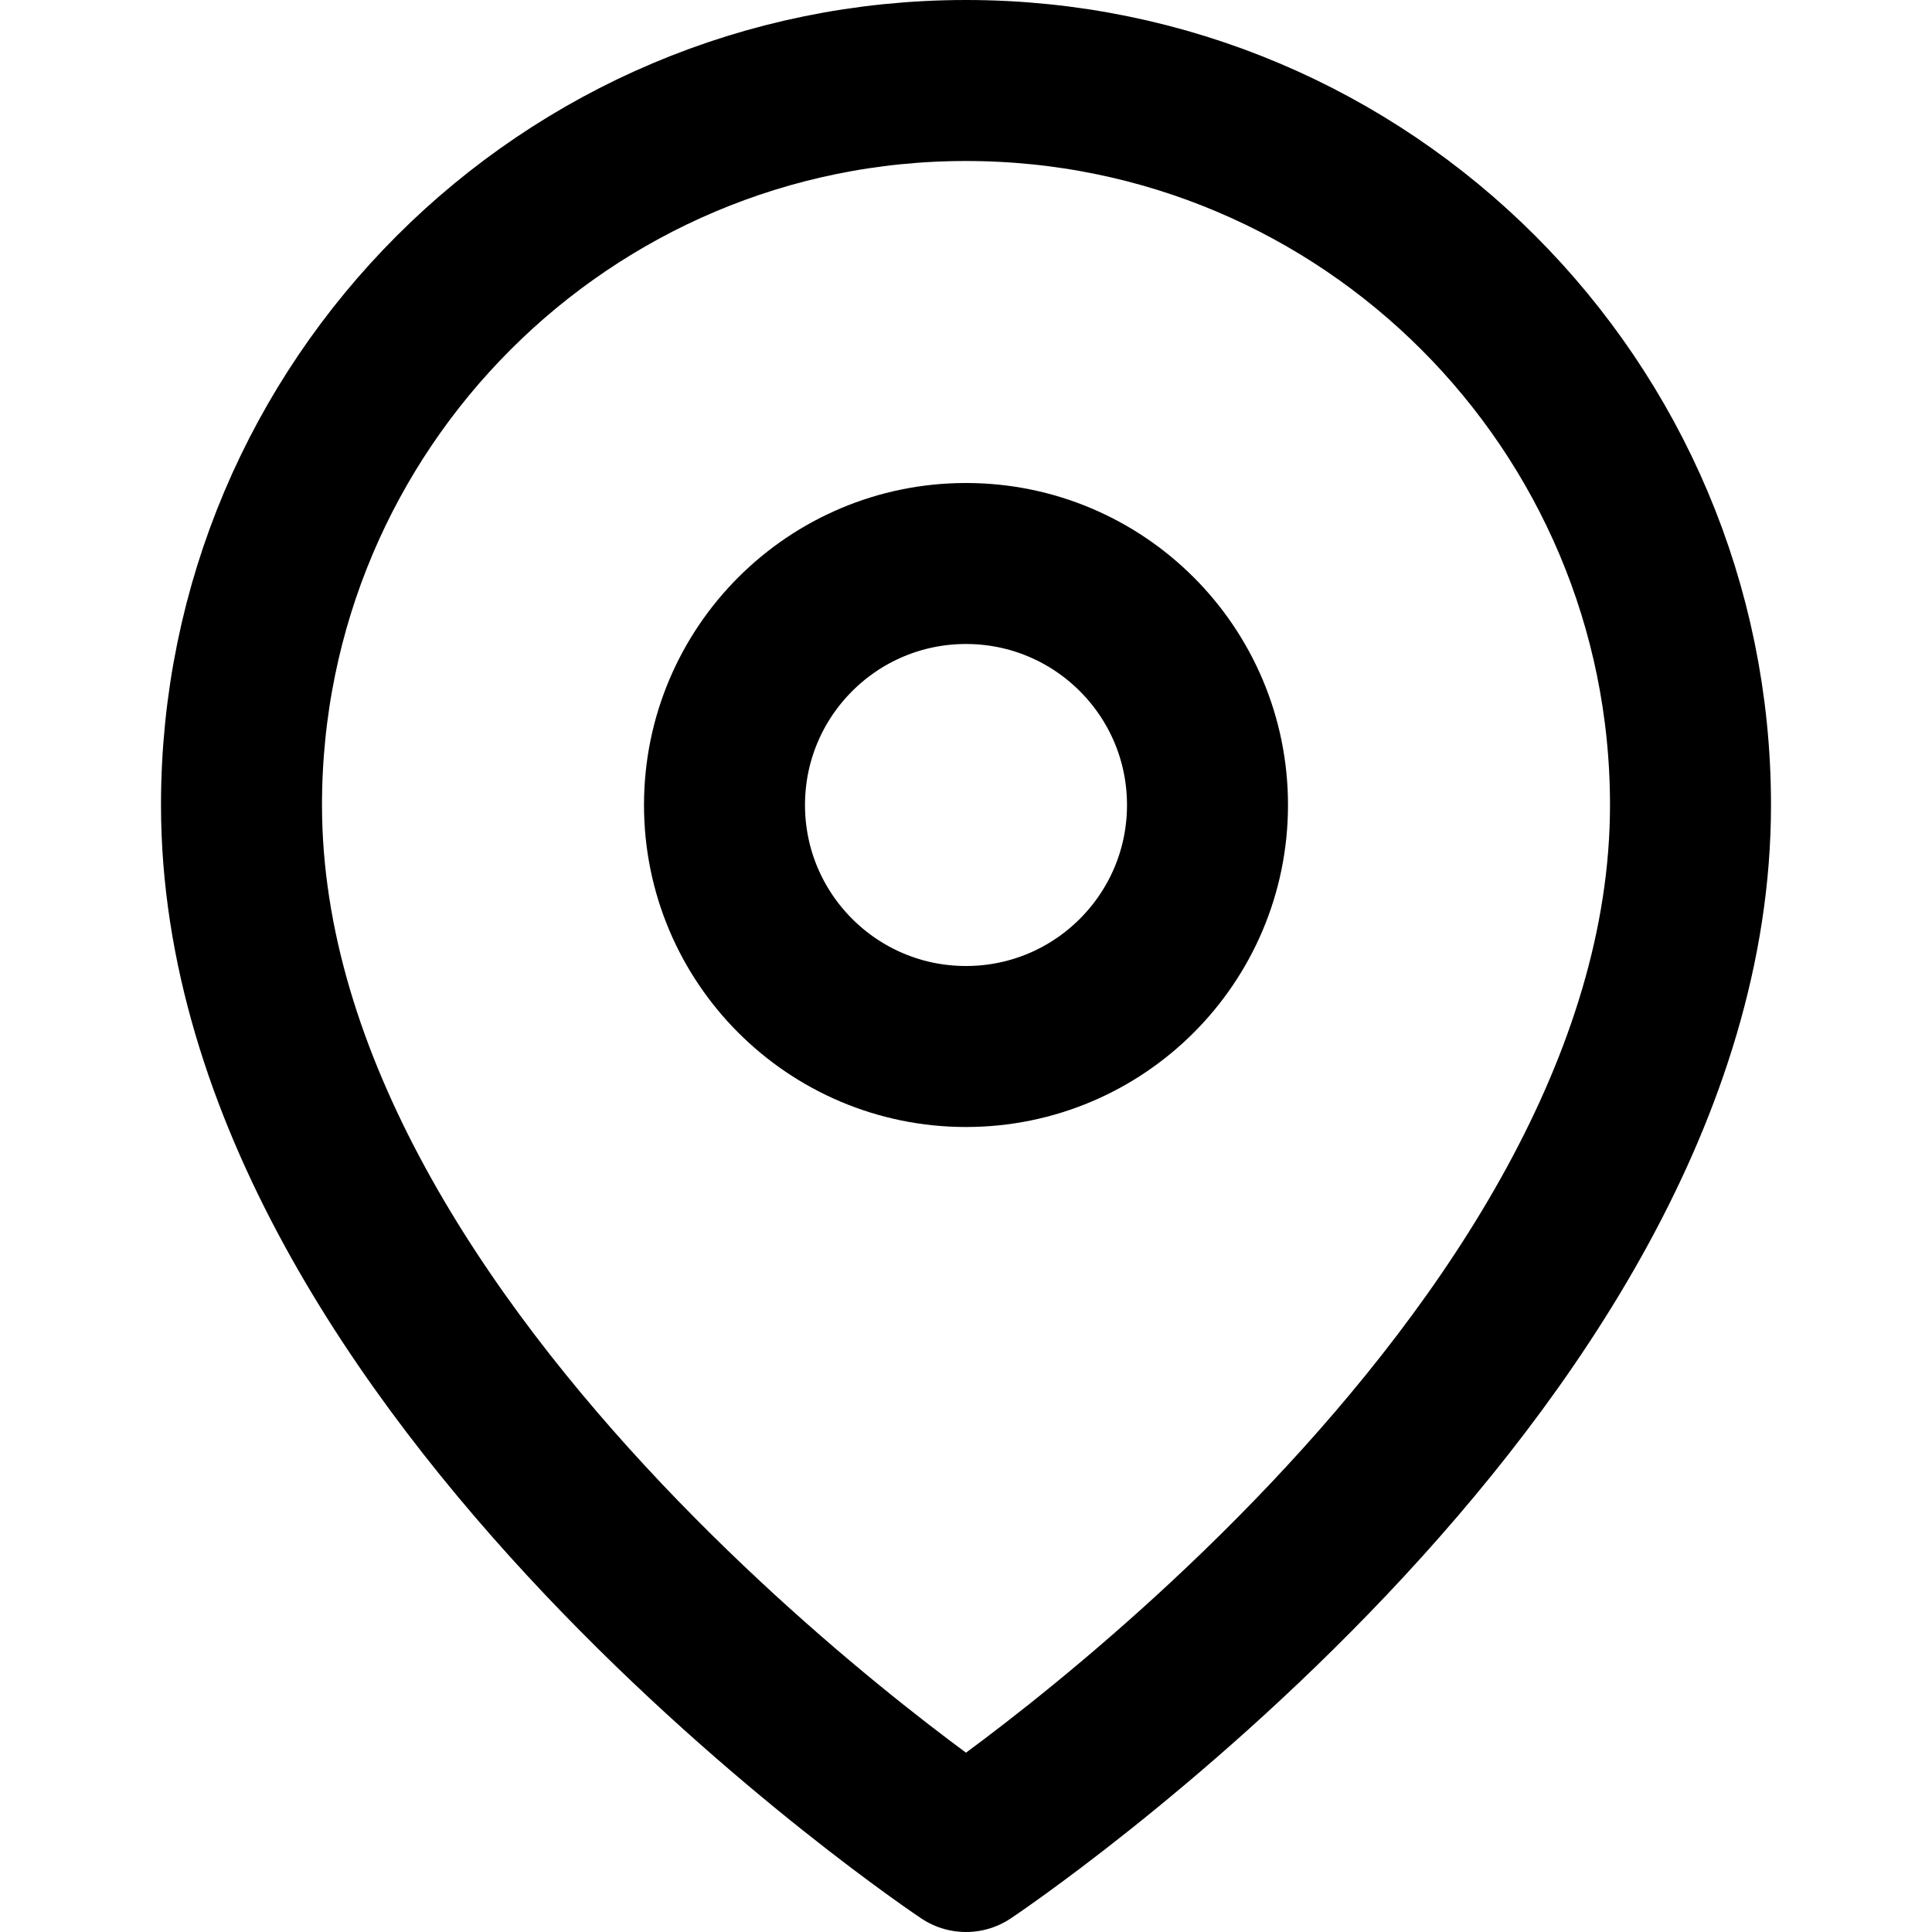
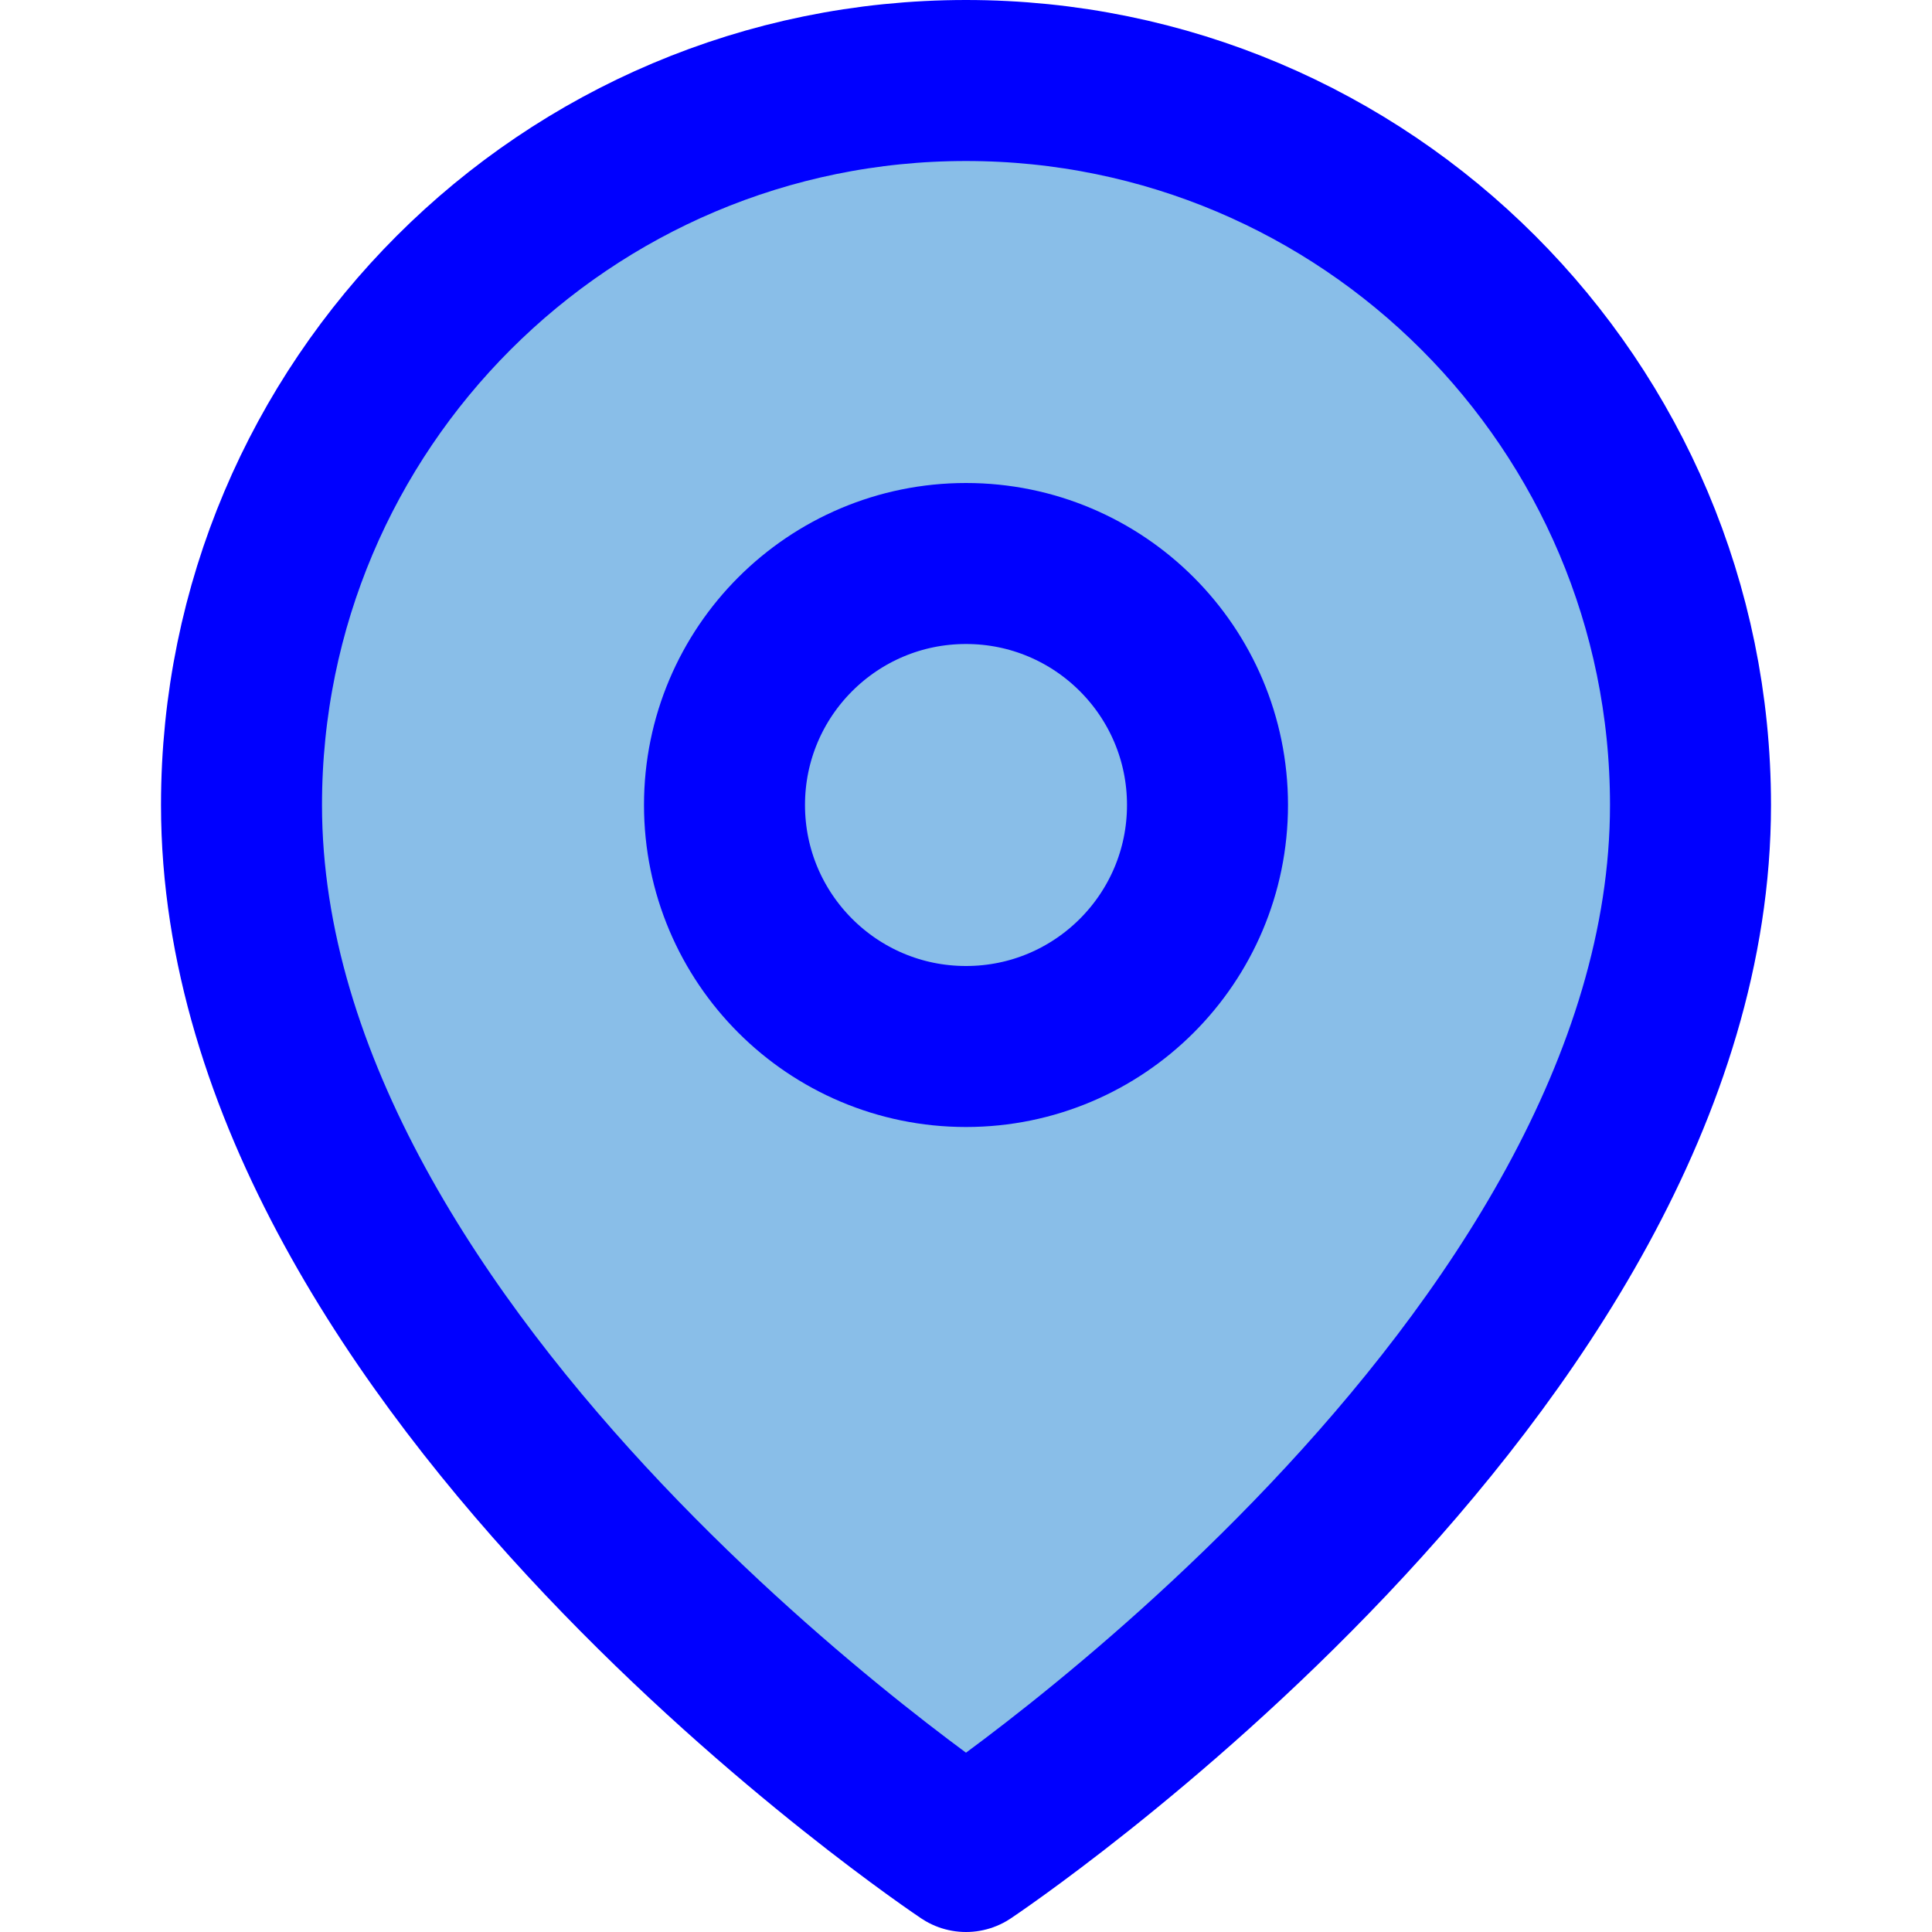
<svg xmlns="http://www.w3.org/2000/svg" width="24" height="24" viewBox="0 0 24 24" fill="none" stroke="currentColor" stroke-width="2" stroke-linecap="round" stroke-linejoin="round" class="feather feather-map-pin">
-   <path d="M21 10c0 7-9 13-9 13s-9-6-9-13a9 9 0 0 1 18 0z" />
-   <circle cx="12" cy="10" r="3" />
+   <path stroke="blue" fill="#89BEE8" d="M21 10c0 7-9 13-9 13s-9-6-9-13a9 9 0 0 1 18 0z" />
+   <circle stroke="blue" fill="#89BEE8" cx="12" cy="10" r="3" />
</svg>
